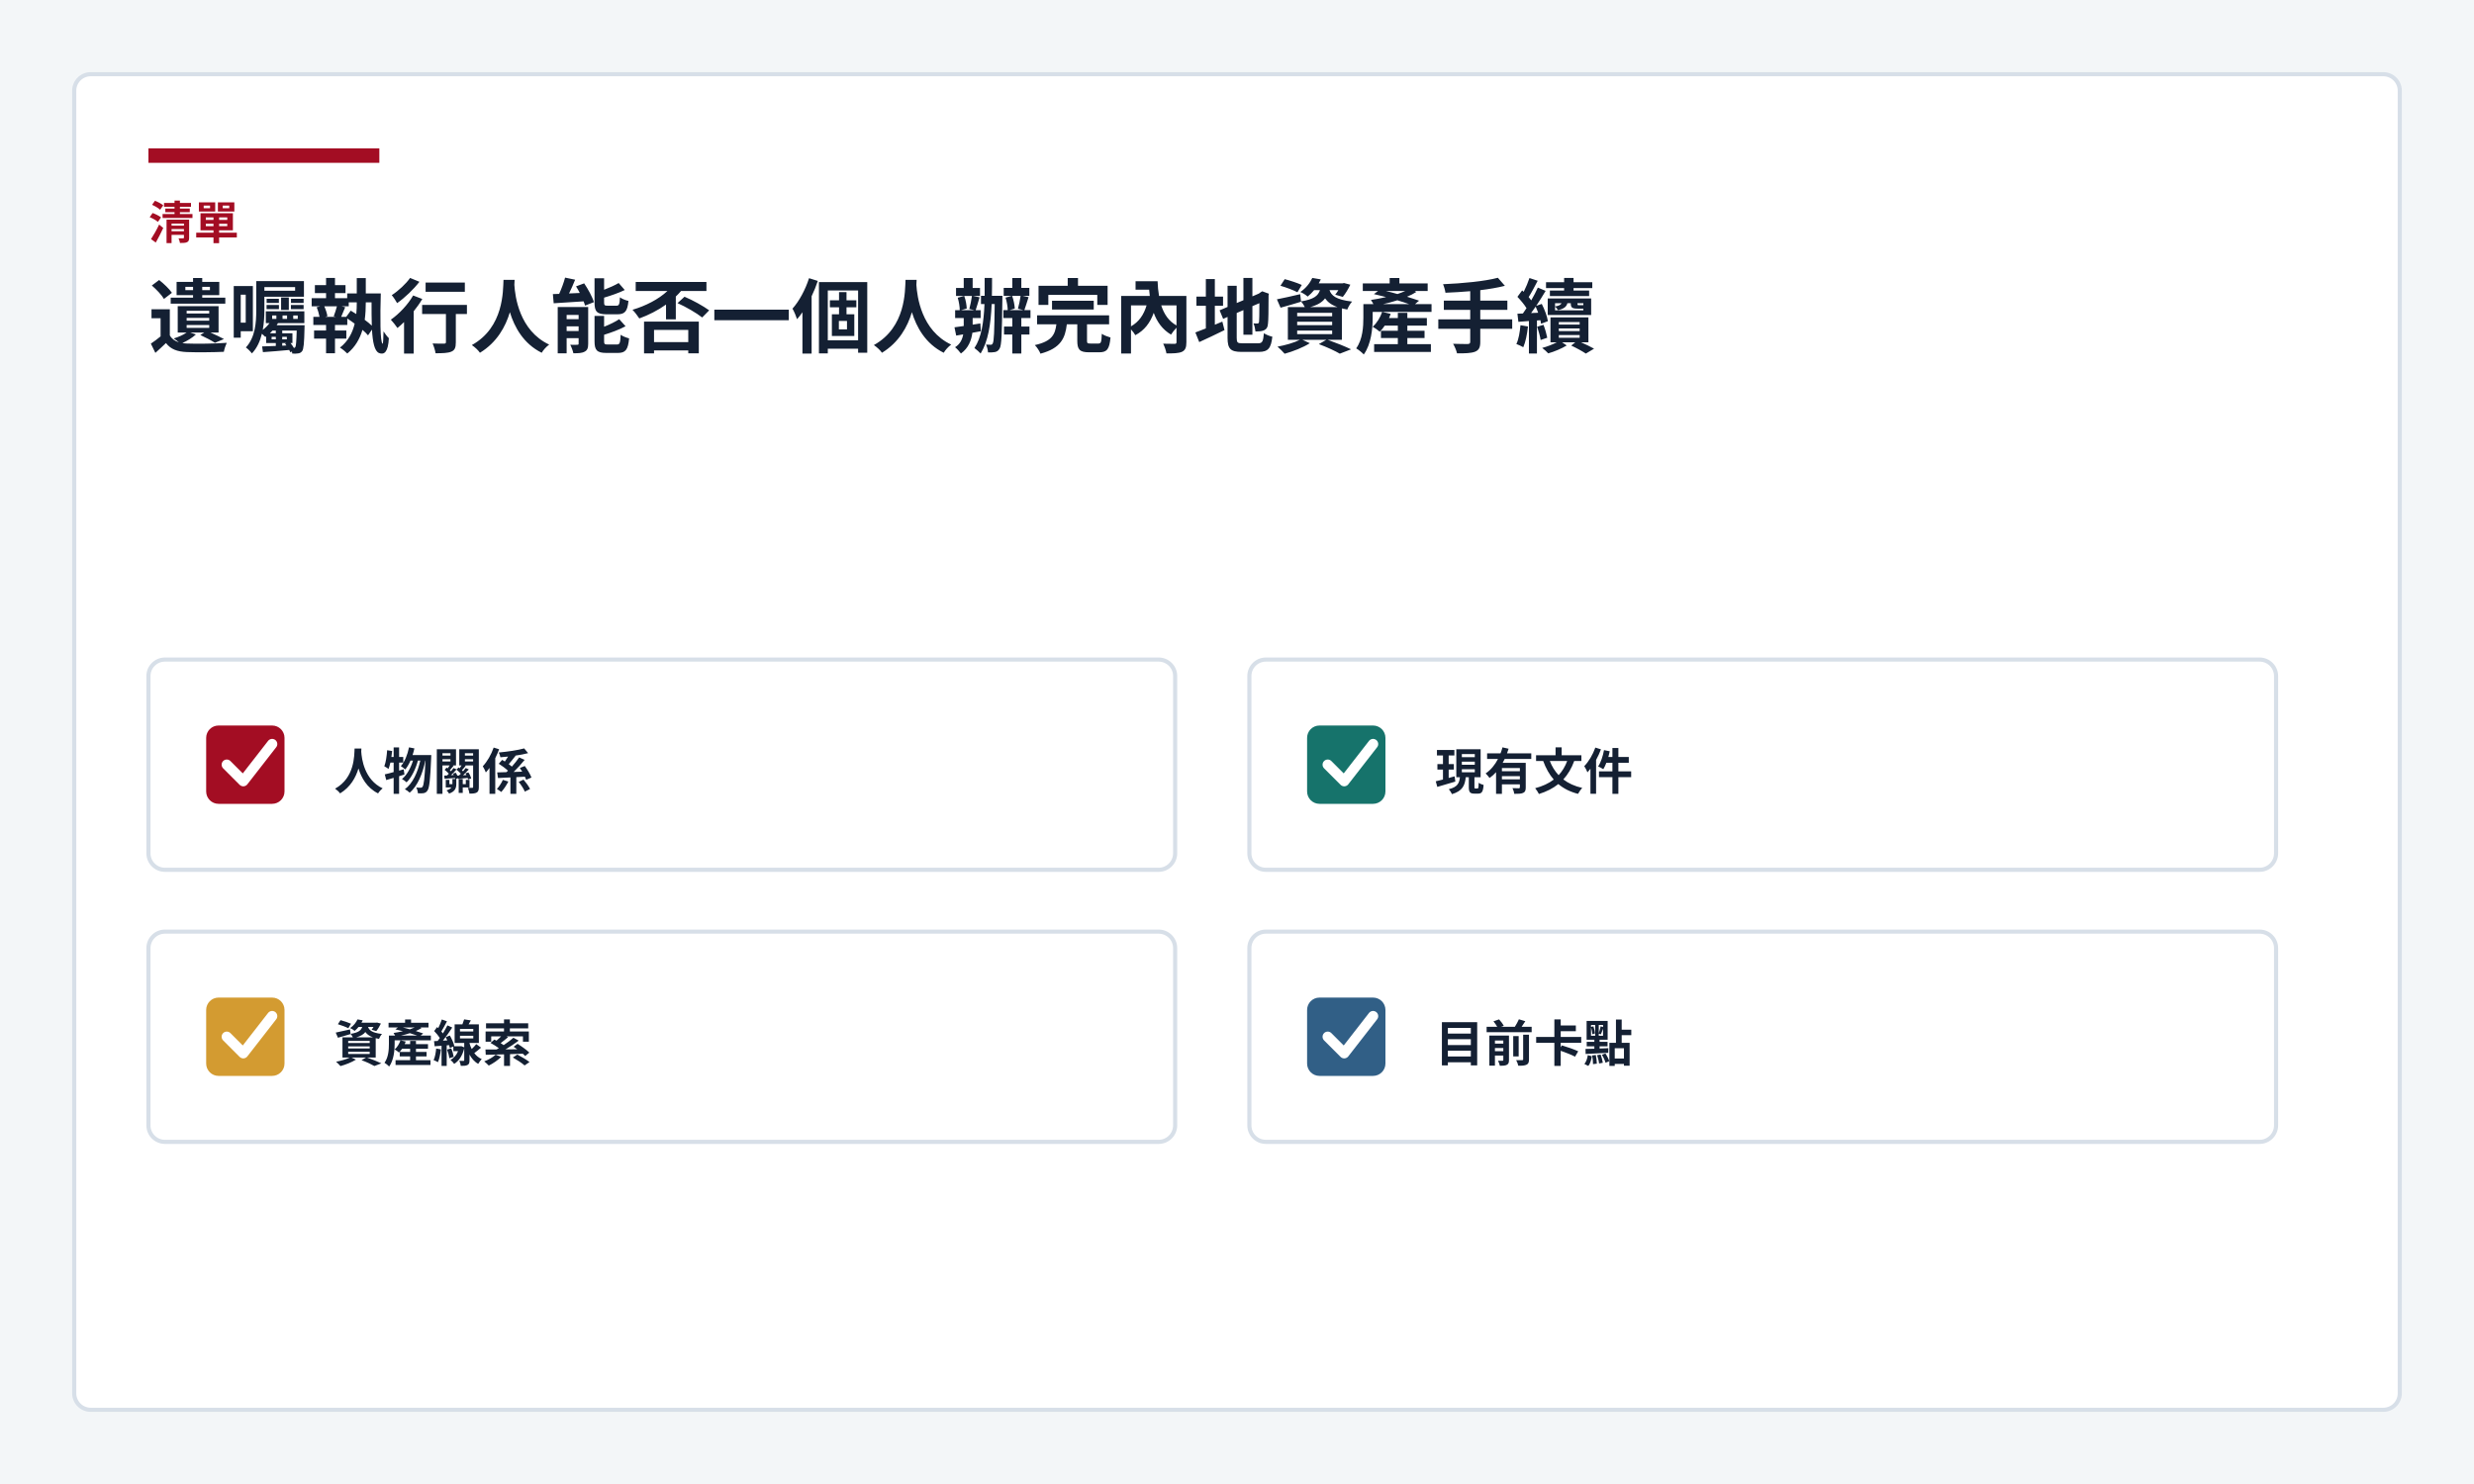
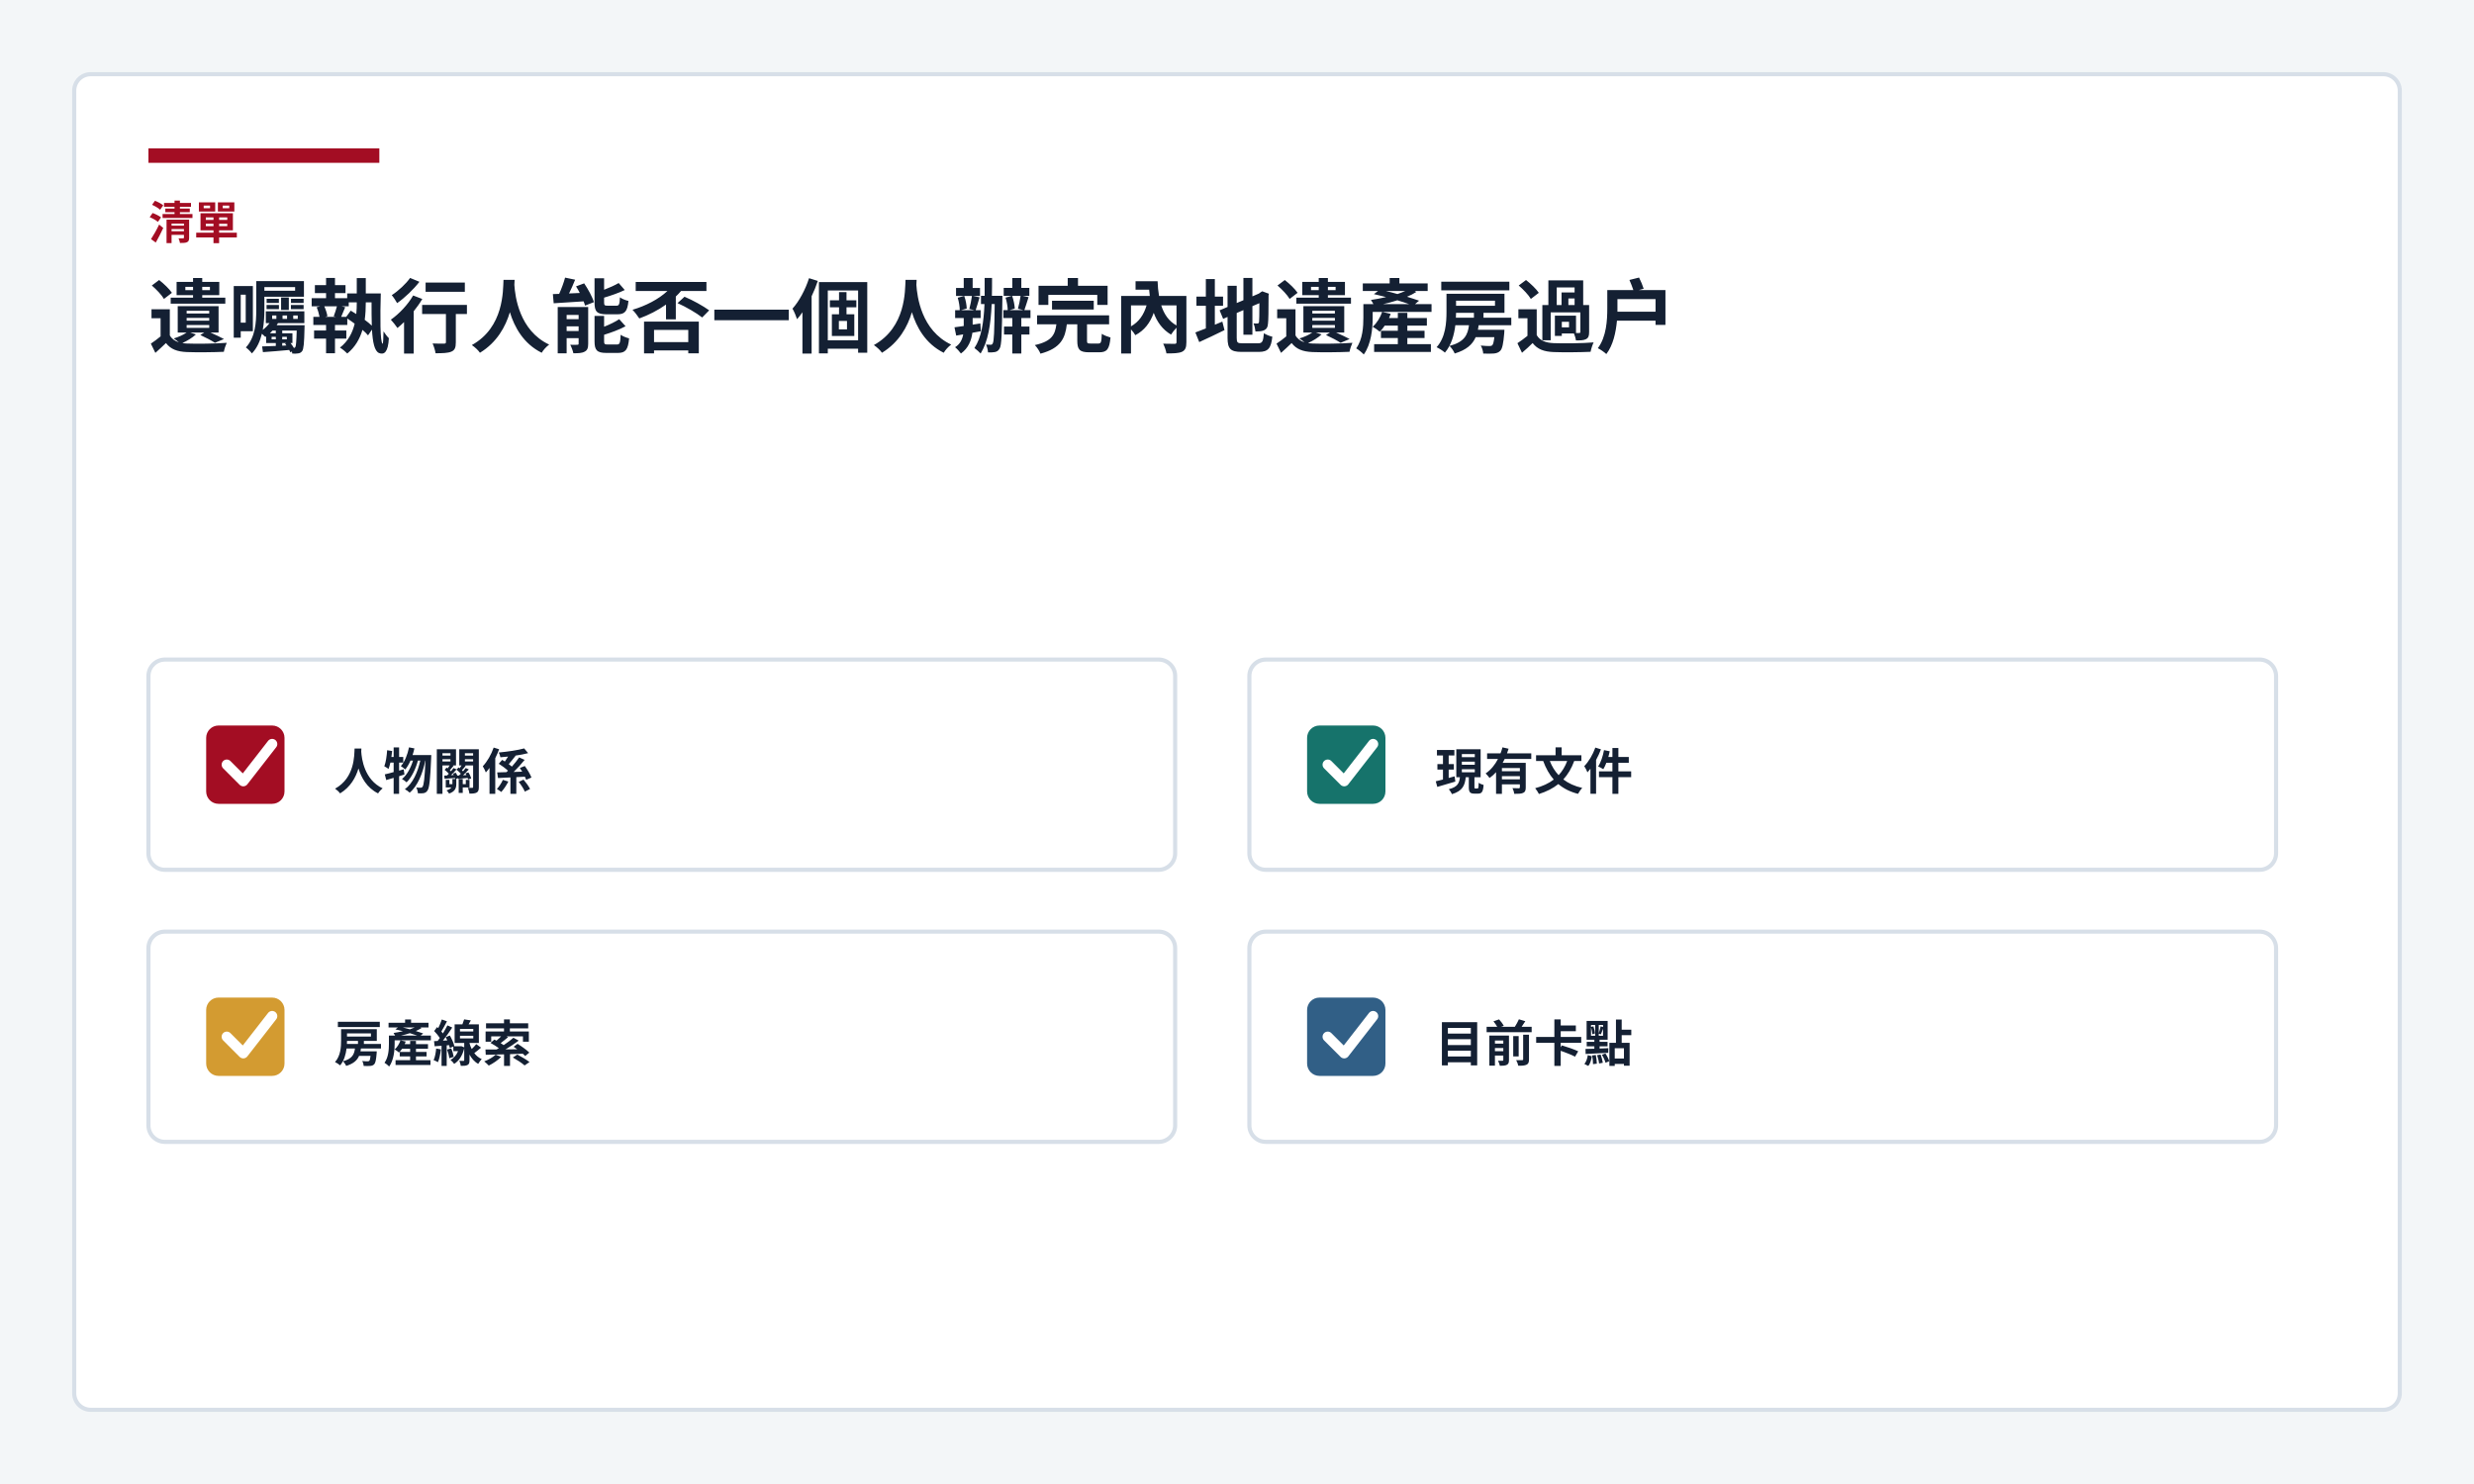
- <svg xmlns="http://www.w3.org/2000/svg" width="1200" height="720" viewBox="0 0 1200 720" role="img" aria-label="遺囑執行人能否一個人辦完內地資產手續">
+ <svg xmlns="http://www.w3.org/2000/svg" width="1200" height="720" viewBox="0 0 1200 720" role="img" aria-label="遺囑執行人能否一個人辦完內地遺產房過户">
  <style>
      .bg{fill:#f3f6f8}.panel{fill:#fff;stroke:#d7dfe8;stroke-width:2}.ink{fill:#142033}.muted{fill:#52647a}.red{fill:#a30d23}.gold{fill:#d39b31}.teal{fill:#16736b}.blue{fill:#315f86}
      .kicker{font:700 22px -apple-system,BlinkMacSystemFont,"Segoe UI","PingFang TC","Microsoft JhengHei",sans-serif;letter-spacing:0}.title{font:760 39px -apple-system,BlinkMacSystemFont,"Segoe UI","PingFang TC","Microsoft JhengHei",sans-serif;letter-spacing:0}.label{font:700 24px -apple-system,BlinkMacSystemFont,"Segoe UI","PingFang TC","Microsoft JhengHei",sans-serif;letter-spacing:0}.small{font:600 20px -apple-system,BlinkMacSystemFont,"Segoe UI","PingFang TC","Microsoft JhengHei",sans-serif;letter-spacing:0}.num{font:760 22px -apple-system,BlinkMacSystemFont,"Segoe UI",sans-serif;letter-spacing:0}
    </style>
  <rect class="bg" width="1200" height="720" />
  <rect class="panel" x="36" y="36" width="1128" height="648" rx="8" />
  <rect class="red" x="72" y="72" width="112" height="7" />
  <text x="72" y="116" text-anchor="start" class="kicker red">清單</text>
-   <text x="72" y="168" text-anchor="start" class="title ink">遺囑執行人能否一個人辦完內地資產手續</text>
+   <text x="72" y="168" text-anchor="start" class="title ink">遺囑執行人能否一個人辦完內地遺產房過户</text>
  <rect class="panel" x="72" y="320" width="498" height="102" rx="8" />
  <rect class="red" x="100" y="352" width="38" height="38" rx="6" />
  <path d="M110 371 l8 8 14 -18" fill="none" stroke="#fff" stroke-width="5" stroke-linecap="round" stroke-linejoin="round" />
  <text x="162" y="383" text-anchor="start" class="label ink">人物關係</text>
  <rect class="panel" x="72" y="452" width="498" height="102" rx="8" />
  <rect class="gold" x="100" y="484" width="38" height="38" rx="6" />
  <path d="M110 503 l8 8 14 -18" fill="none" stroke="#fff" stroke-width="5" stroke-linecap="round" stroke-linejoin="round" />
-   <text x="162" y="515" text-anchor="start" class="label ink">資產線索</text>
+   <text x="162" y="515" text-anchor="start" class="label ink">房產線索</text>
  <rect class="panel" x="606" y="320" width="498" height="102" rx="8" />
  <rect class="teal" x="634" y="352" width="38" height="38" rx="6" />
  <path d="M644 371 l8 8 14 -18" fill="none" stroke="#fff" stroke-width="5" stroke-linecap="round" stroke-linejoin="round" />
  <text x="696" y="383" text-anchor="start" class="label ink">現有文件</text>
  <rect class="panel" x="606" y="452" width="498" height="102" rx="8" />
  <rect class="blue" x="634" y="484" width="38" height="38" rx="6" />
  <path d="M644 503 l8 8 14 -18" fill="none" stroke="#fff" stroke-width="5" stroke-linecap="round" stroke-linejoin="round" />
  <text x="696" y="515" text-anchor="start" class="label ink">目前卡點</text>
</svg>
